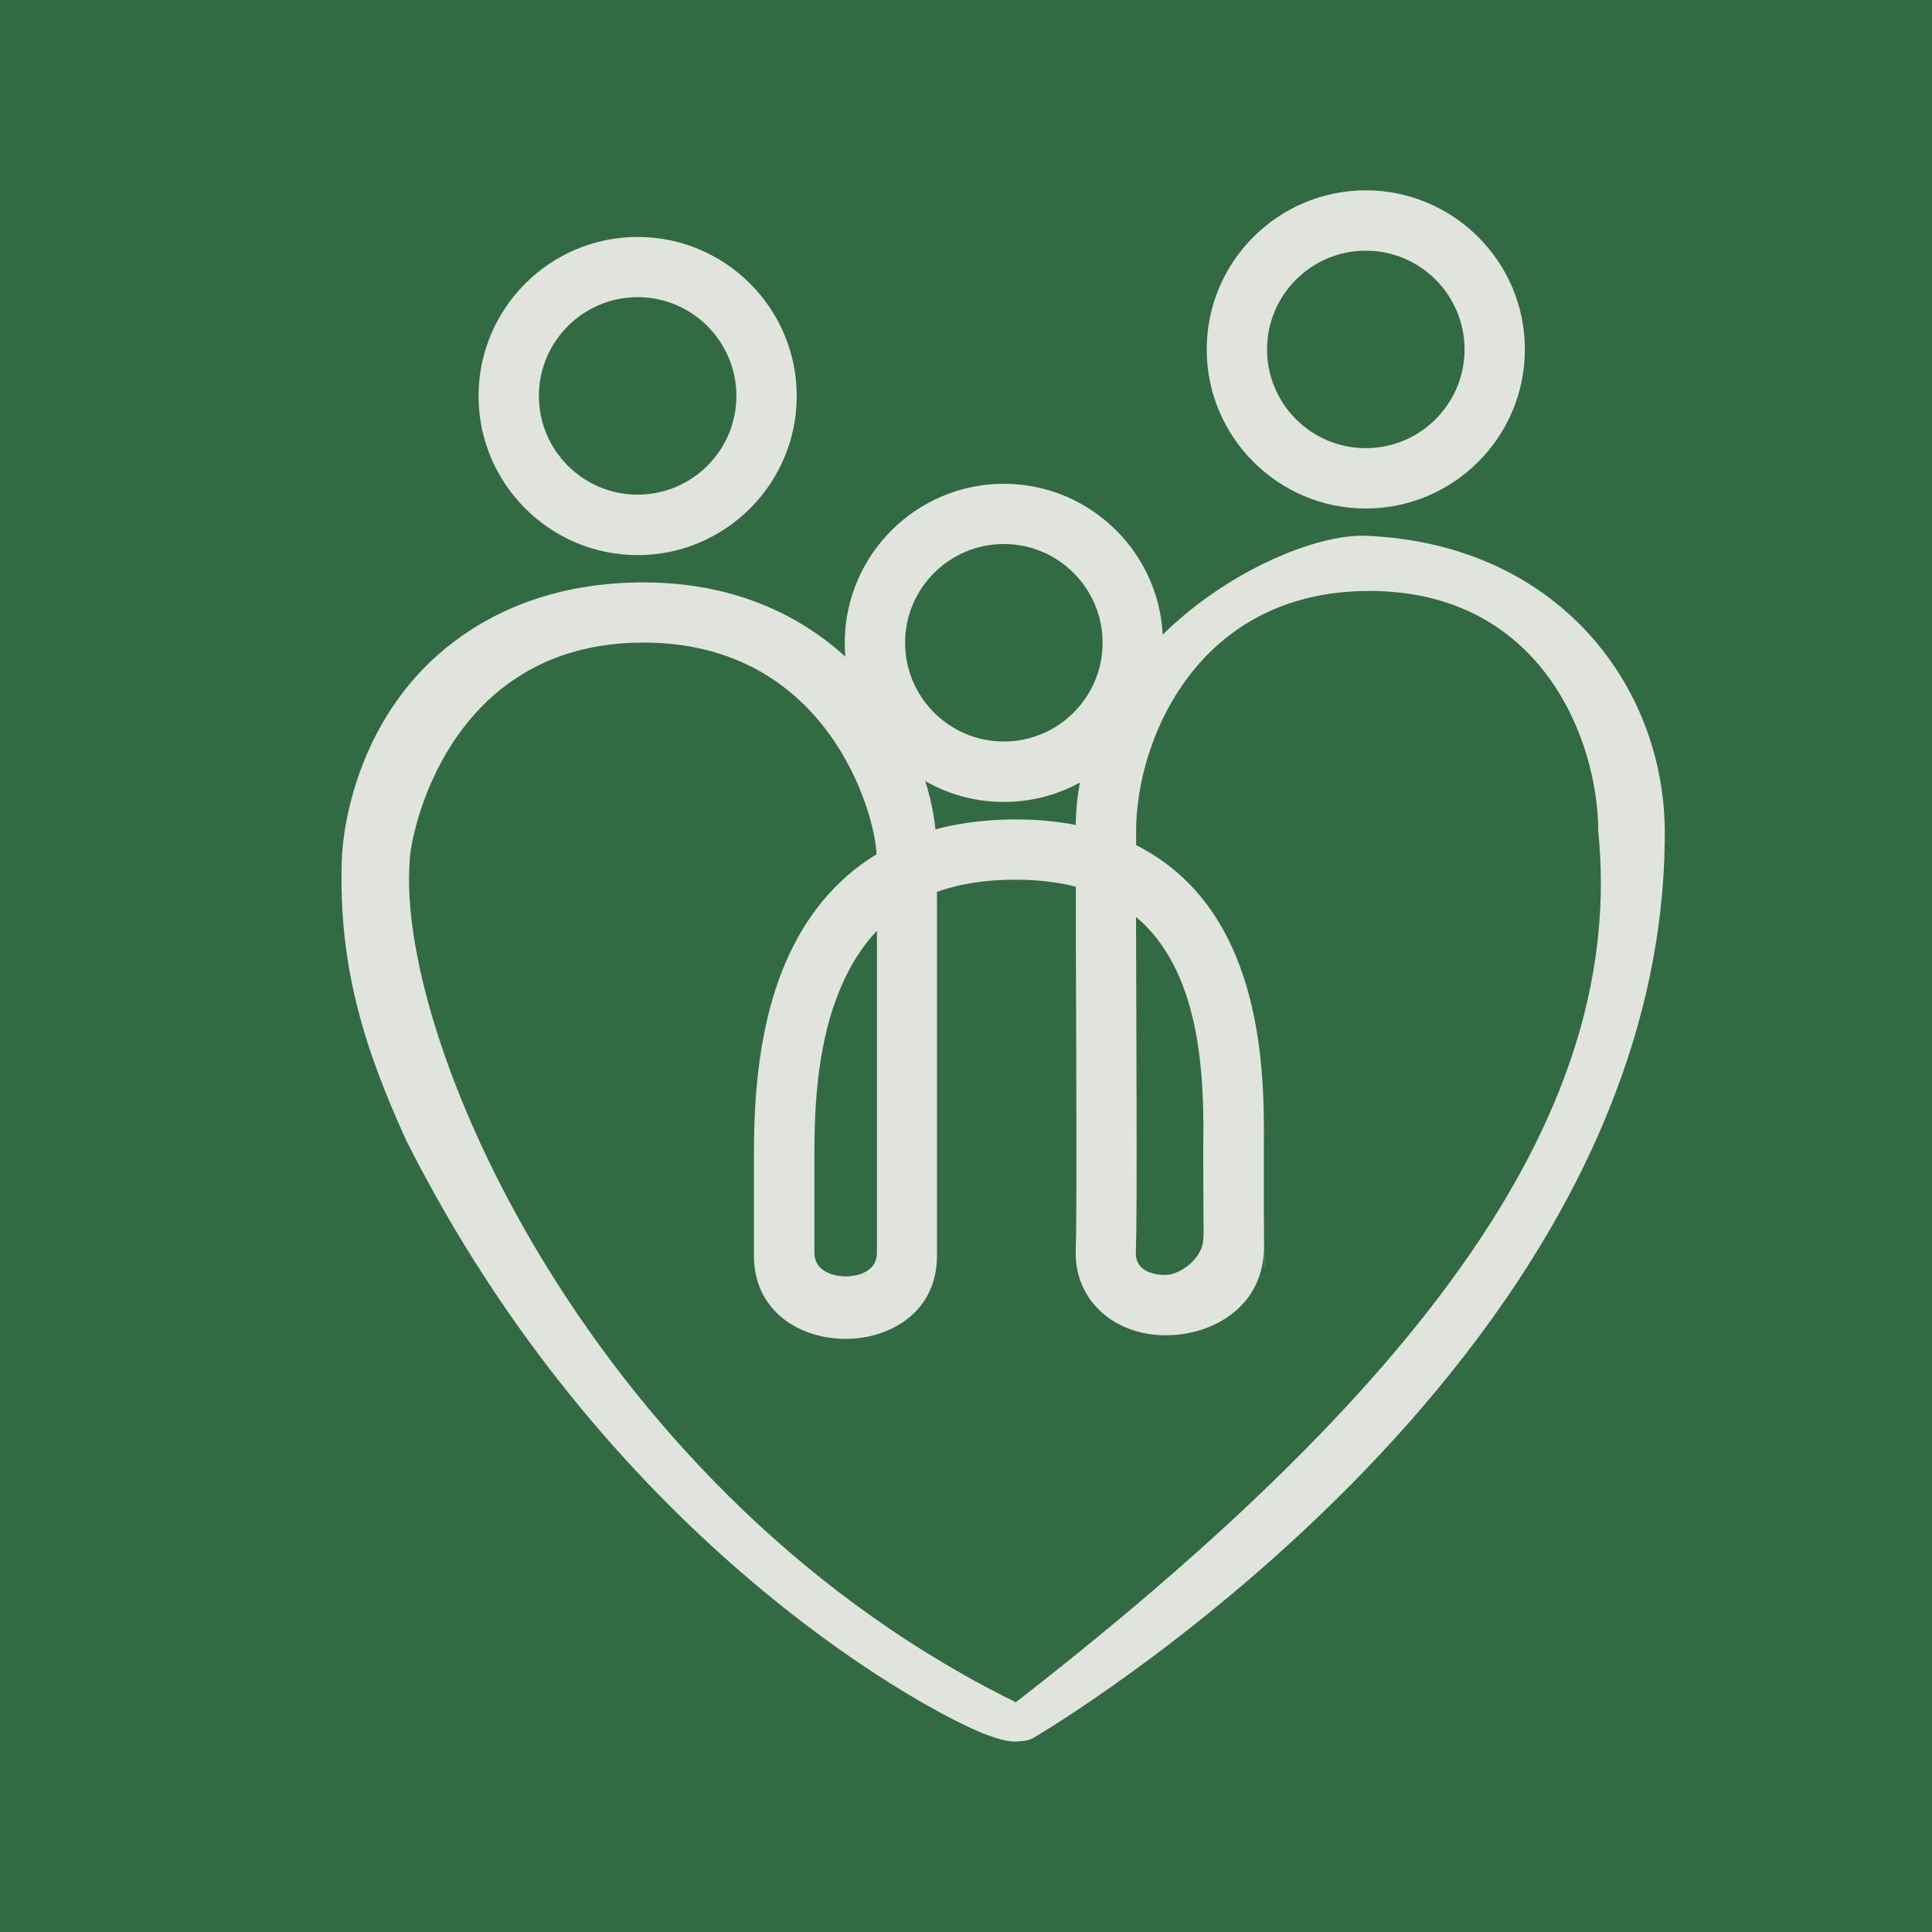
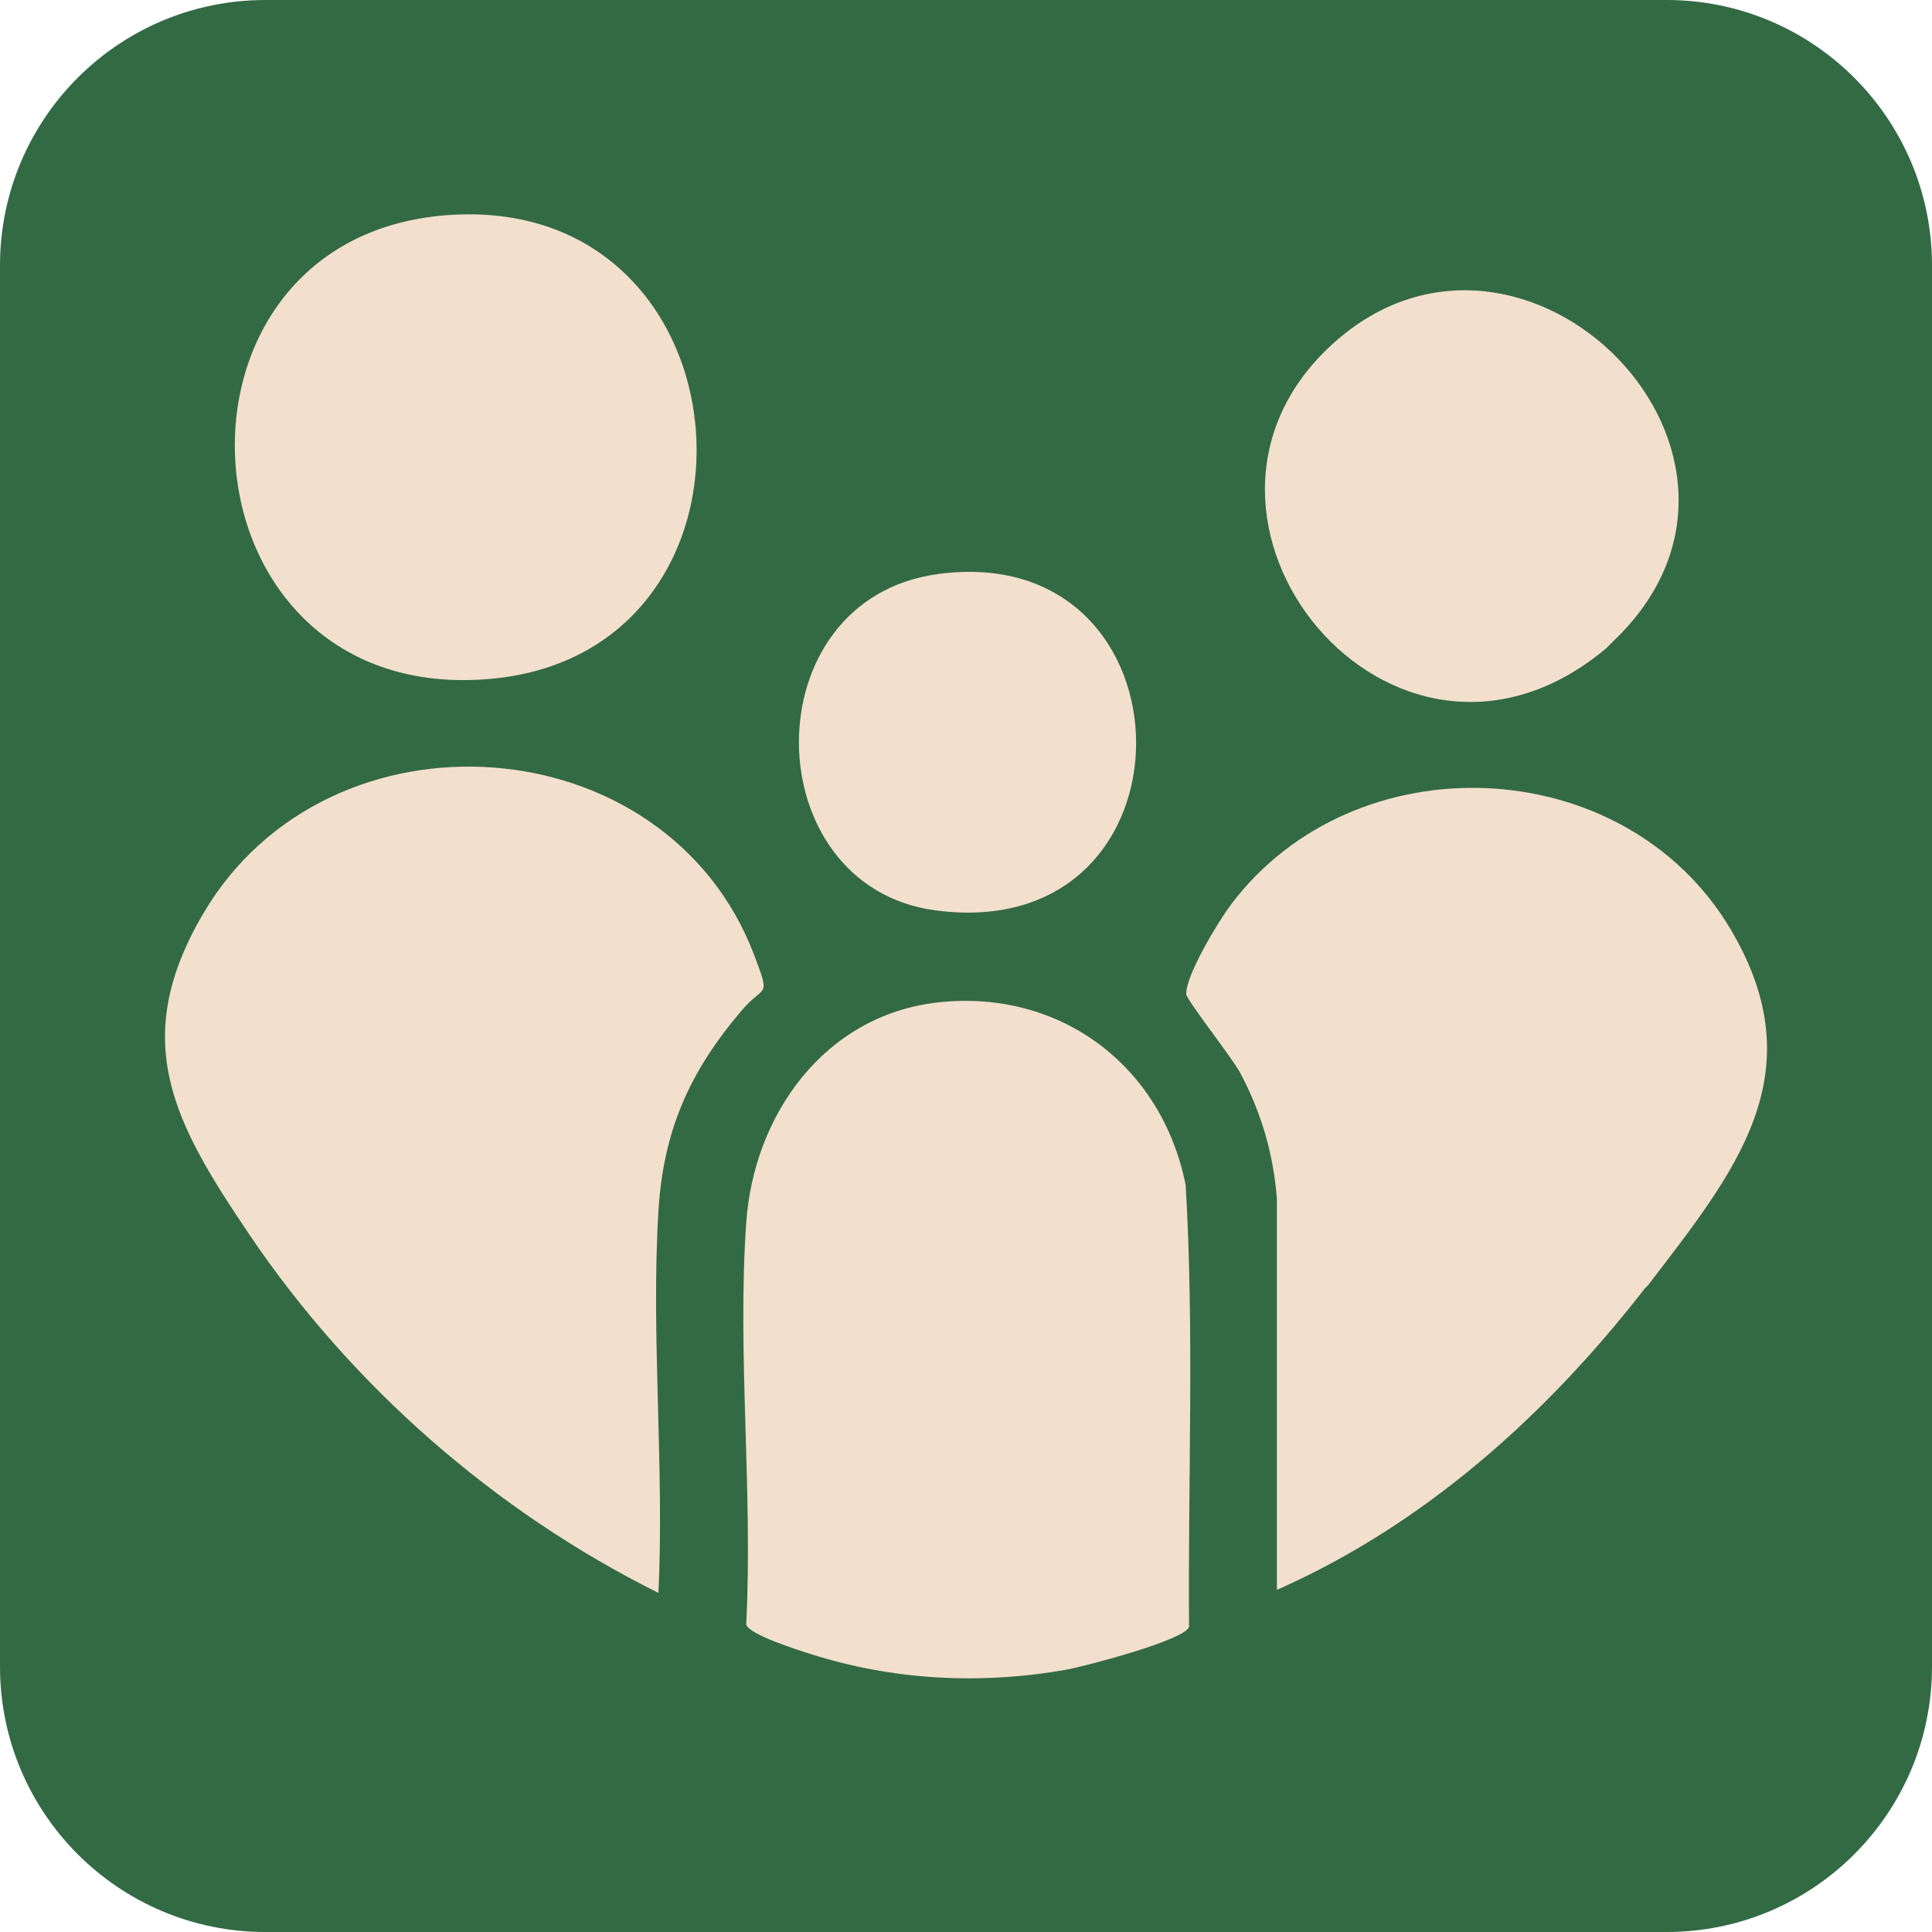
<svg xmlns="http://www.w3.org/2000/svg" id="Layer_2" data-name="Layer 2" viewBox="0 0 512 512">
  <defs>
    <style>
      .cls-1 {
-         fill: #326a44;
+         fill: #f3dfce;
      }

      .cls-2 {
-         fill: #e1e3dd;
+         fill: #326a44;
      }
    </style>
  </defs>
  <g id="Layer_1-2" data-name="Layer 1">
    <g>
-       <rect class="cls-1" width="512" height="512" />
-       <g id="Layer_2-2" data-name="Layer 2-2">
+       <rect class="cls-2" width="512" height="512" rx="70.34" ry="70.34" />
+       <g id="Layer_1-2" data-name="Layer 1-2">
        <g>
-           <path class="cls-2" d="M309.08,353.86h-1.18c-13.69-.54-23.3-10.08-22.82-22.66.32-8.17.16-45.63.03-83.58v-12.64c-4.82-1.24-10.18-1.85-16.15-1.85-7.75,0-14.65,1.08-20.65,3.22v96.47c0,29.36-48.51,29.29-48.51,0v-24.73c0-11.2,0-33.25,8.27-52.72,5.42-12.8,13.63-22.53,24.22-28.98-.38-10.91-12.99-56.1-61.75-56.1-52.49,0-61.97,51.98-61.97,57.92-3.73,49.59,52.14,173.5,167.76,226.29-4.79,2.04.19,11.58-16.91,4.4-17.1-7.18-99.15-52.21-151.74-156.62-10.69-23.52-18.06-45.38-17.1-74.42.32-10.08,4.95-39.12,29.74-57.82,12.51-9.45,29.17-15.7,50.26-15.7,49.75,0,74.55,37.91,77.32,65.45,11.3-3.06,25.5-3.45,37.18-1.18.57-48.89,54.98-77.51,76.91-76.62,50.74,2.07,79.2,39.73,79.2,78.73,0,142.01-167.12,239.72-167.12,239.72-4.82,3.03-14.87-1.63-14.87-1.63,122.22-92.93,171.59-166.23,164.35-238.57,0-23.77-14.84-63.63-60.66-63.63s-61.81,39.89-61.81,63.63v3.73c5.2,2.62,9.83,5.97,13.88,10.05,20.39,20.58,20.1,54.38,19.98,70.65v3.48c0,7.5,0,17.39.06,24.03.1,11.78.16-6.77-.1-.35-.61,14.49-13.53,22.02-25.78,22.02h-.03ZM301.07,243v4.6c.13,40.53.29,75.73-.06,84.22-.19,5.01,4.6,5.97,7.5,6.06,3.93.19,10.15-4.21,10.37-9.41.26-6.03.19,12.67.1,1.12-.03-6.67-.1-13.95-.1-21.44v-3.61c.16-15.16.41-43.4-15.32-59.26-.8-.8-1.63-1.56-2.49-2.3v.03ZM232.36,246.7c-3.86,4.05-7.02,9.03-9.54,14.97-7.02,16.5-6.99,35.58-6.99,45.86v24.38c0,6.19,7.44,6.35,8.3,6.35,1.37,0,8.27-.32,8.27-6.35v-85.17l-.03-.03Z" />
-           <path class="cls-2" d="M168.98,147.11c-23.23,0-42.16-18.92-42.16-42.16s18.92-42.16,42.16-42.16,42.16,18.92,42.16,42.16-18.92,42.16-42.16,42.16ZM168.98,78.75c-14.42,0-26.17,11.74-26.17,26.17s11.74,26.17,26.17,26.17,26.17-11.74,26.17-26.17-11.74-26.17-26.17-26.17Z" />
-           <path class="cls-2" d="M266.03,212.53c-23.23,0-42.16-18.92-42.16-42.16s18.92-42.16,42.16-42.16,42.16,18.92,42.16,42.16-18.92,42.16-42.16,42.16ZM266.03,144.17c-14.42,0-26.17,11.74-26.17,26.17s11.74,26.17,26.17,26.17,26.17-11.74,26.17-26.17-11.74-26.17-26.17-26.17Z" />
-           <path class="cls-2" d="M361.95,134.76c-23.23,0-42.16-18.92-42.16-42.16s18.92-42.16,42.16-42.16,42.16,18.92,42.16,42.16-18.92,42.16-42.16,42.16ZM361.95,66.43c-14.42,0-26.17,11.74-26.17,26.17s11.74,26.17,26.17,26.17,26.17-11.74,26.17-26.17-11.74-26.17-26.17-26.17Z" />
+           <path class="cls-1" d="M435.93,341.4c-.4.3-1.3,1-1.6.4.35-.7,1.1-.85,1.6-1.2-.15.15.15.7,0,.8Z" />
+           <path class="cls-1" d="M427.17,170.29s-.75-.1-.8,0c0,0-.15-.6.4-.8l.4.8Z" />
+           <path class="cls-1" d="M426.37,171.09s-.6-.1-.8,0c.25-.35.45-.55.8-.8-.1.2.15.65,0,.8Z" />
+           <path class="cls-1" d="M425.57,171.89l-.8-.4c.2-.55.75-.35.8-.4-.1.05.1.8,0,.8Z" />
+           <path class="cls-1" d="M174.48,422.13c-43.34-21.57-81.38-54.9-108.45-95.04-19.57-29.03-32.23-51-12.11-85.08,33.23-56.4,122.72-50.3,145.99,11.21,4.4,11.71,2.7,7.41-3.4,14.61-13.71,16.12-20.72,31.68-22.02,53.15-2,32.98,1.6,67.96,0,101.2v-.05Z" />
+           <path class="cls-1" d="M435.93,341.4c-25.97,33.48-58.36,62.61-97.54,79.93v-103.55c-.9-11.96-4.1-22.87-9.71-33.43-2.15-4.05-14.26-19.37-14.31-20.87-.2-4.95,8.51-19.27,11.71-23.57,32.83-43.89,104.5-40.99,132.58,6.41,22.62,38.19,1.25,64.06-21.92,94.29" />
+           <path class="cls-1" d="M248.7,265.63c32.38-3.5,59.21,16.87,65.51,48.4,2.3,38.84.6,78.12.9,117.11-1.15,3.55-27.78,10.51-32.63,11.36-22.67,4-45.84,2.8-67.76-4.2-3.2-1-16.42-5.2-16.97-7.81,1.8-34.78-2.4-71.87,0-106.35,1.95-28.78,20.87-55.25,51-58.51h-.05Z" />
+           <path class="cls-1" d="M118.38,57.03c81.68-6.21,90.39,115.71,11.71,122.87-84.18,7.61-92.29-116.76-11.71-122.87ZM183.69,110.33v.8l.4-.4-.4-.4Z" />
+           <path class="cls-1" d="M425.57,171.89c-56.45,47.14-122.97-34.88-72.37-80.78,50.6-45.89,126.32,30.03,73.97,79.17" />
+           <path class="cls-1" d="M248.65,152.12c69.42-9.31,70.67,98.69-.8,89.13-47.75-6.41-48.85-82.48.8-89.13Z" />
+           <polygon class="cls-1" points="183.69 110.33 184.09 110.73 183.69 111.13 183.69 110.33" />
        </g>
      </g>
    </g>
  </g>
</svg>
